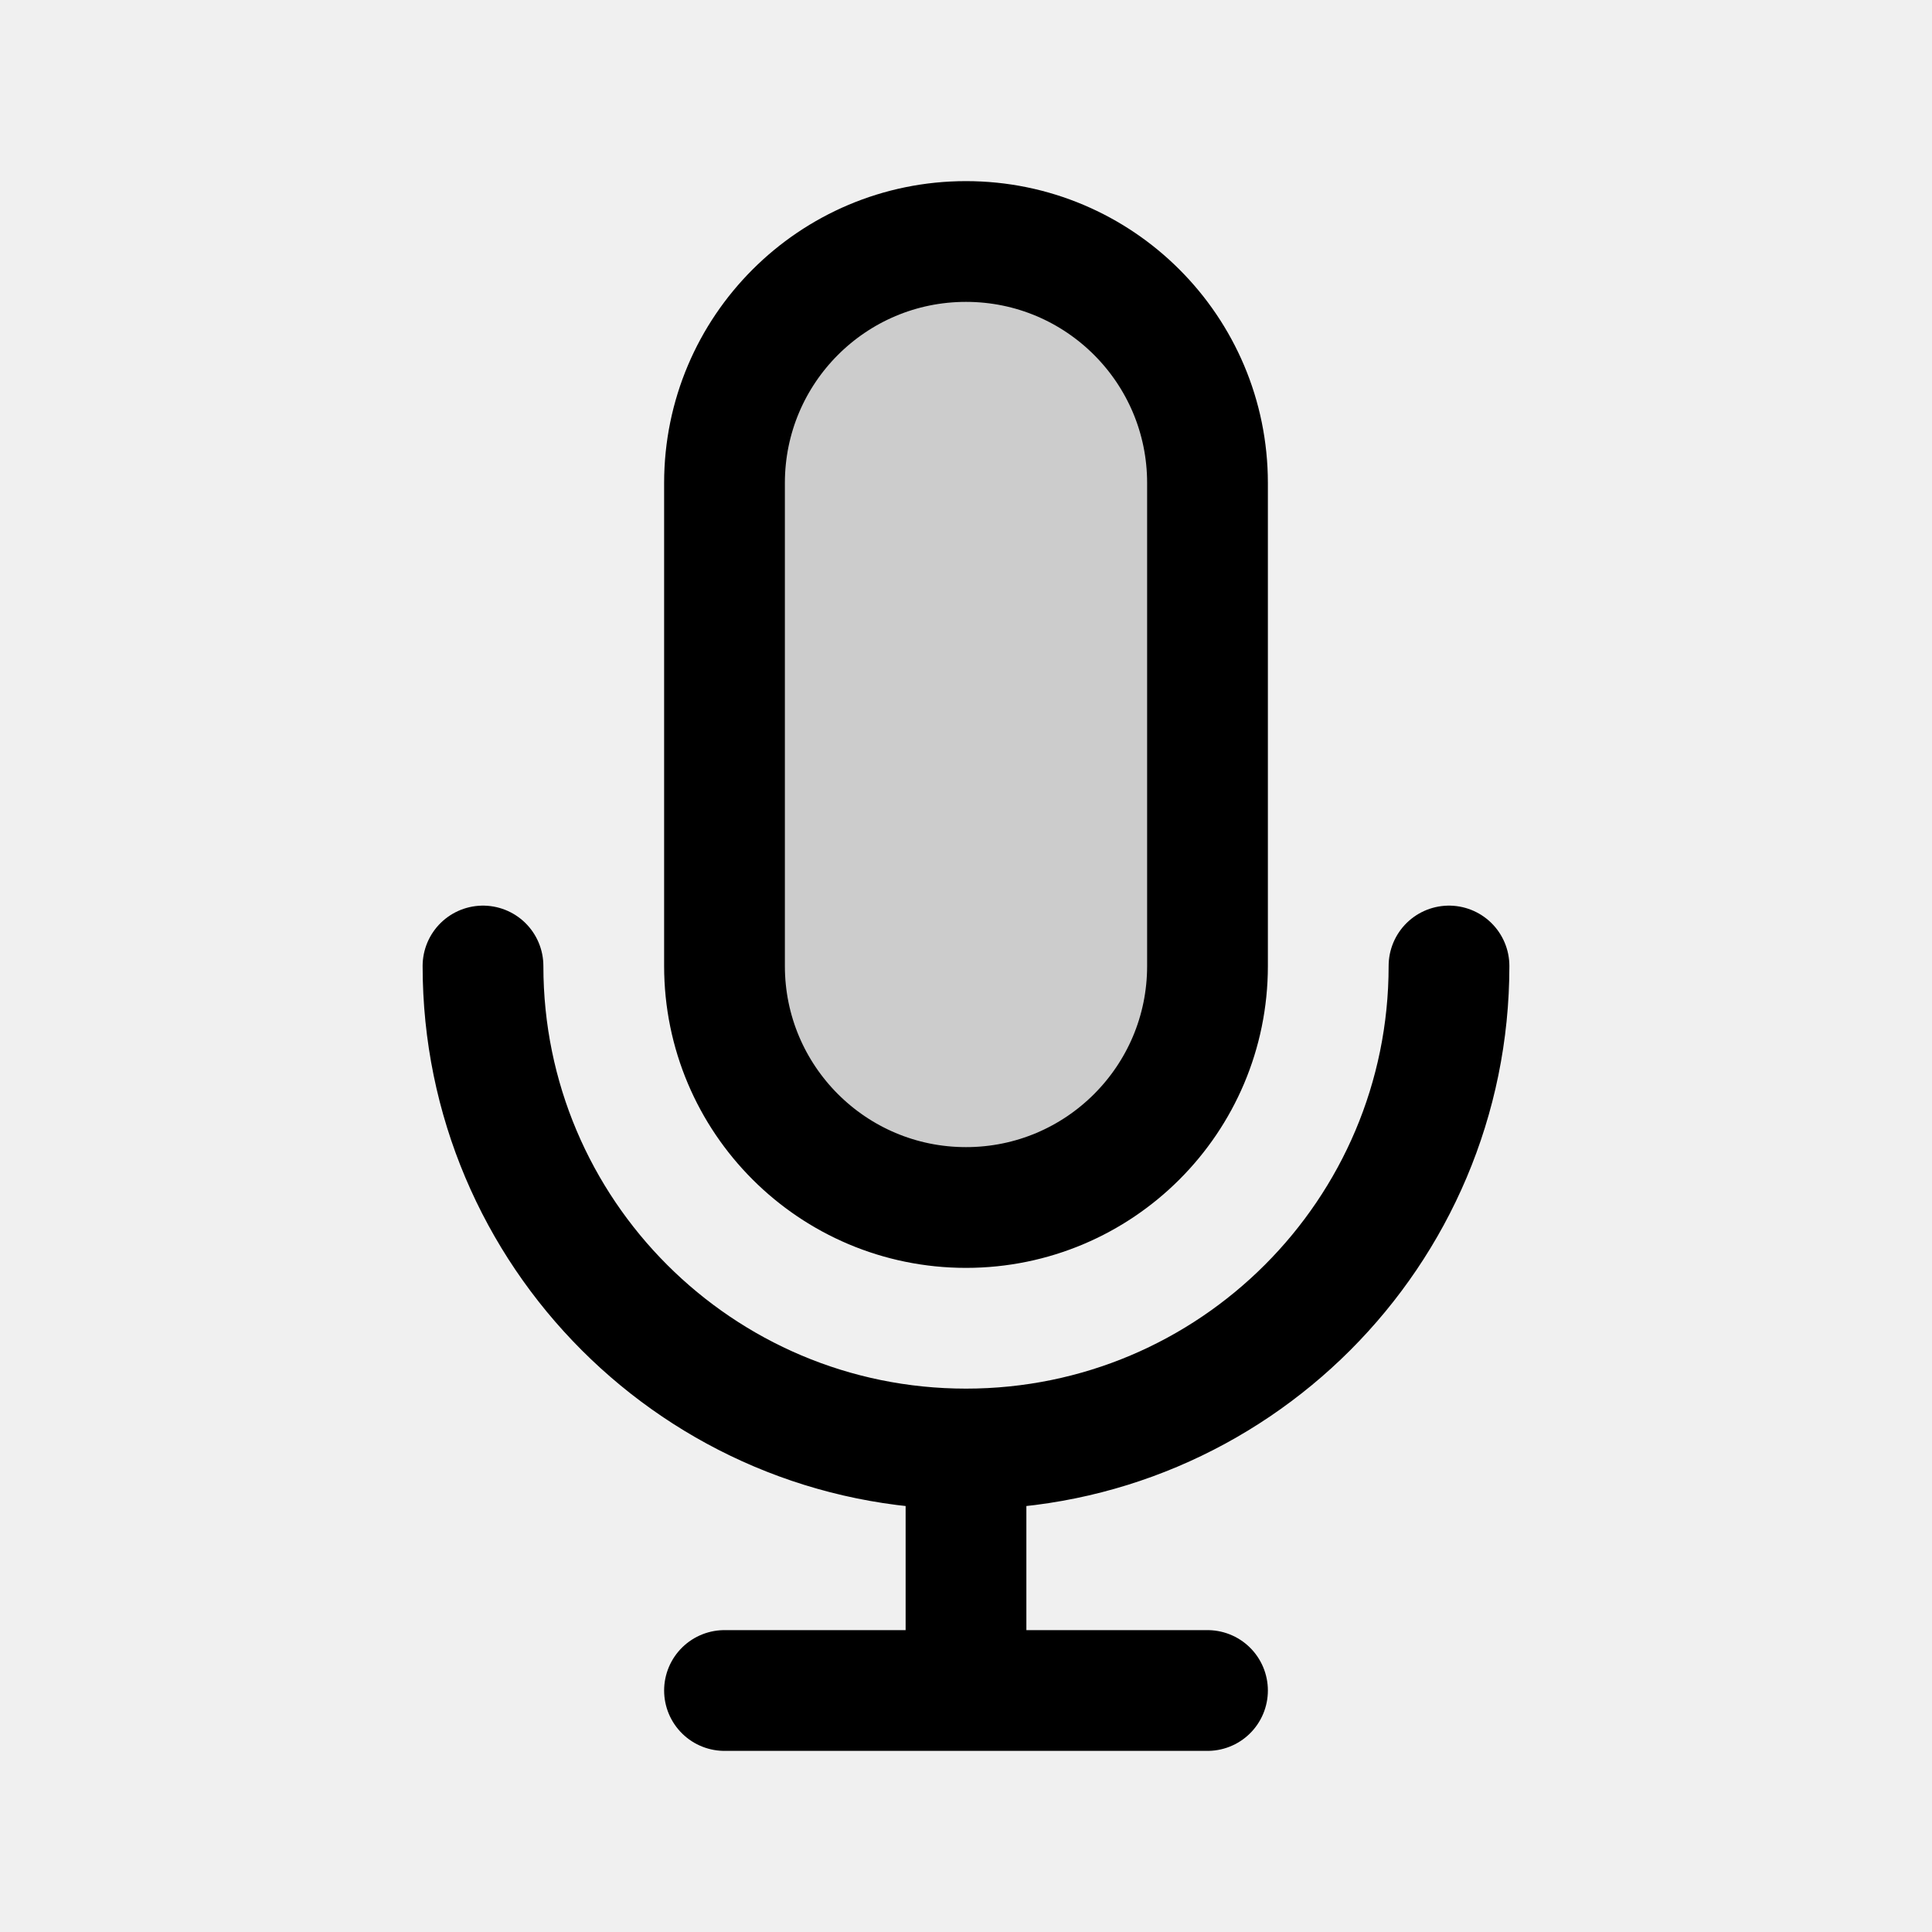
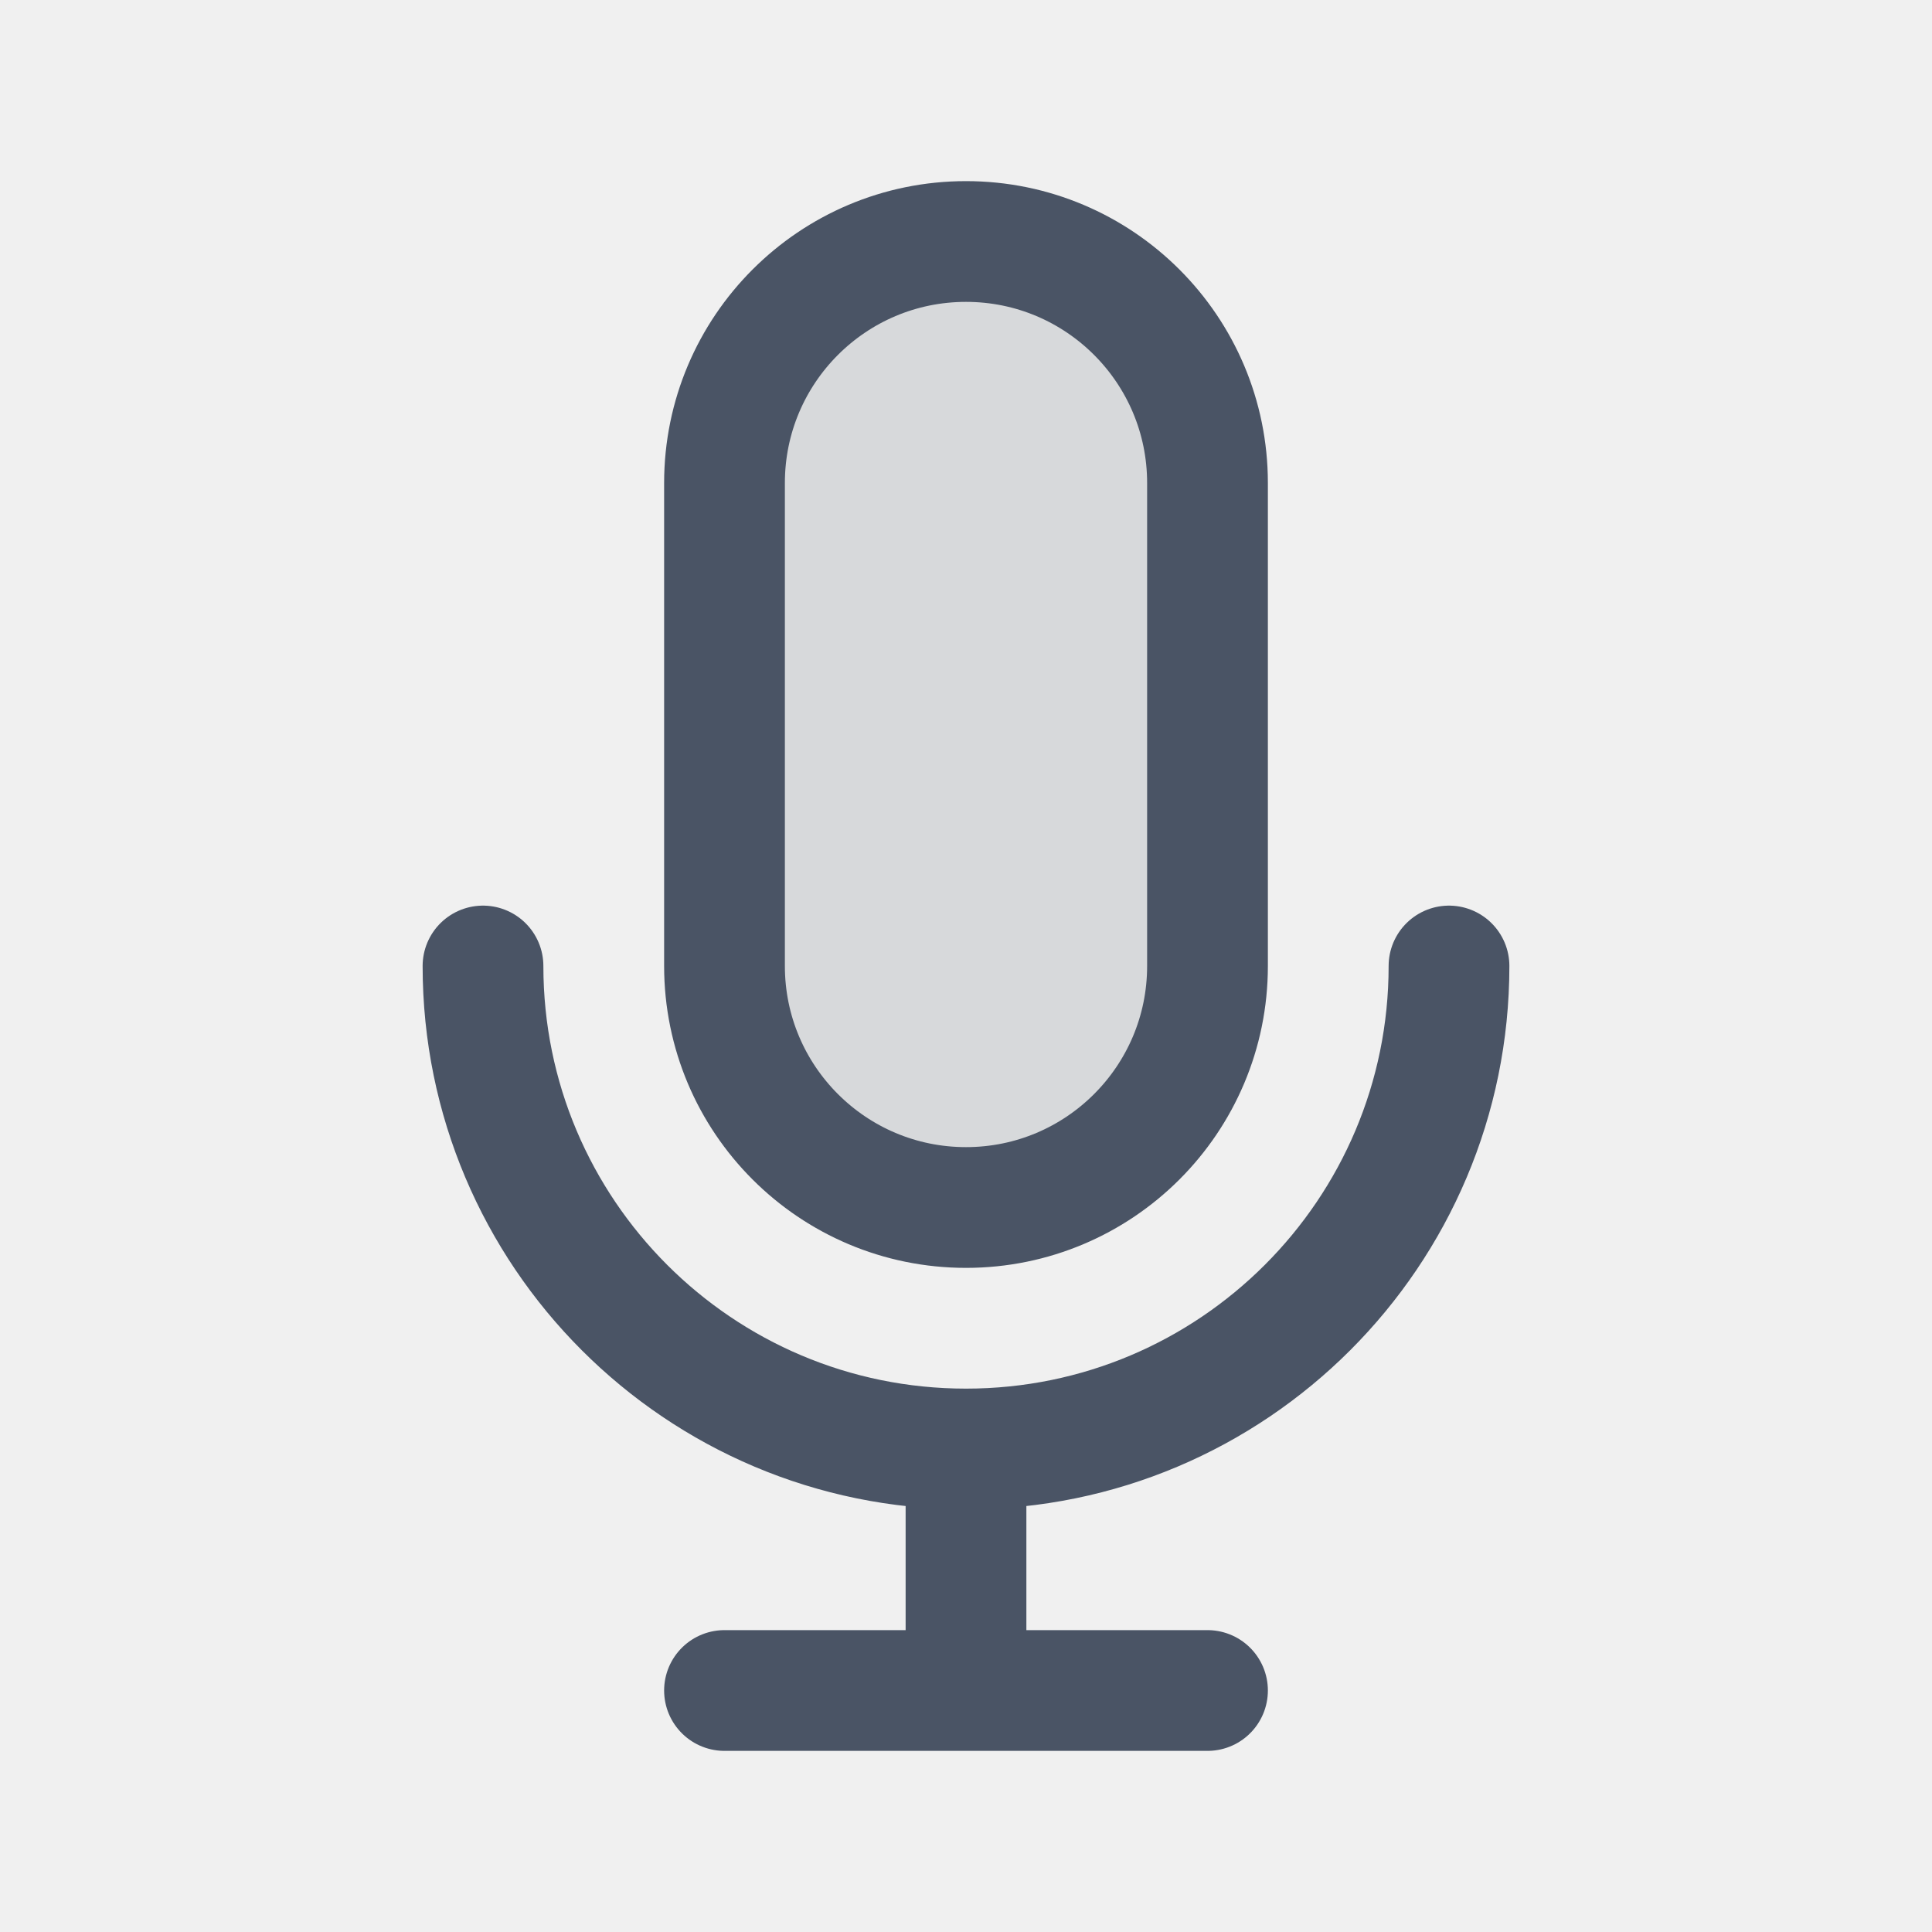
- <svg xmlns="http://www.w3.org/2000/svg" width="120px" height="120px" viewBox="0 0 24 24" fill="none">
-   <g id="SVGRepo_bgCarrier" stroke-width="0" />
-   <g id="SVGRepo_tracerCarrier" stroke-linecap="round" stroke-linejoin="round" />
-   <g id="SVGRepo_iconCarrier">
-     <path opacity="0.15" d="M9 6C9 4.343 10.343 3 12 3C13.657 3 15 4.343 15 6V12C15 13.657 13.657 15 12 15C10.343 15 9 13.657 9 12V6Z" fill="#000000" style="--darkreader-inline-fill: #000000;" data-darkreader-inline-fill="" />
-     <path d="M18 12C18 15.314 15.314 18 12 18M12 18C8.686 18 6 15.314 6 12M12 18V21M12 21H15M12 21H9M15 6V12C15 13.657 13.657 15 12 15C10.343 15 9 13.657 9 12V6C9 4.343 10.343 3 12 3C13.657 3 15 4.343 15 6Z" stroke="#000000" stroke-width="1.5" stroke-linecap="round" stroke-linejoin="round" style="--darkreader-inline-stroke: #ffffff;" data-darkreader-inline-stroke="" />
+ <svg width="120px" height="120px" viewBox="0 0 24 24" fill="none">
+   <g id="bgCarrier" stroke-width="0" />
+   <g id="tracerCarrier" stroke-linecap="round" stroke-linejoin="round" />
+   <g id="iconCarrier">
+     <path opacity="0.15" d="M9 6C9 4.343 10.343 3 12 3C13.657 3 15 4.343 15 6V12C15 13.657 13.657 15 12 15C10.343 15 9 13.657 9 12V6Z" fill="#4A5465" style="--darkreader-inline-fill: #000000;" data-darkreader-inline-fill="" />
+     <path d="M18 12C18 15.314 15.314 18 12 18M12 18C8.686 18 6 15.314 6 12M12 18V21M12 21H15M12 21H9M15 6V12C15 13.657 13.657 15 12 15C10.343 15 9 13.657 9 12V6C9 4.343 10.343 3 12 3C13.657 3 15 4.343 15 6Z" stroke="#4A5465" stroke-width="1.5" stroke-linecap="round" stroke-linejoin="round" style="--darkreader-inline-stroke: #ffffff;" data-darkreader-inline-stroke="" />
  </g>
</svg>
